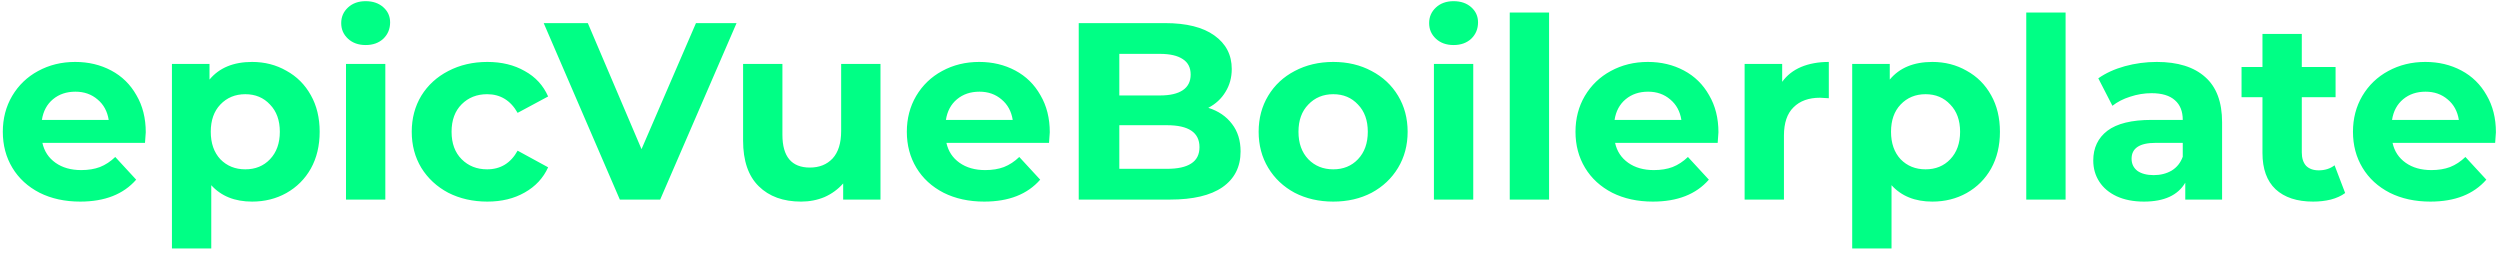
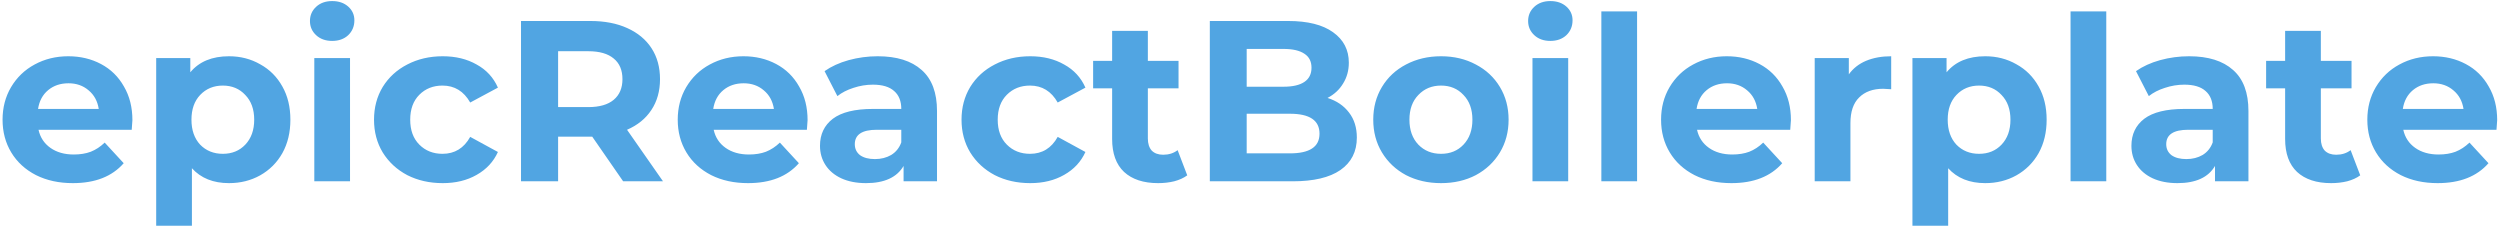
- <svg xmlns="http://www.w3.org/2000/svg" width="476" height="48" viewBox="0 0 476 48" fill="none">
-   <path d="M27.752 25.184C27.752 25.28 27.704 25.952 27.608 27.2H8.072C8.424 28.8 9.256 30.064 10.568 30.992C11.88 31.92 13.512 32.384 15.464 32.384C16.808 32.384 17.992 32.192 19.016 31.808C20.072 31.392 21.048 30.752 21.944 29.888L25.928 34.208C23.496 36.992 19.944 38.384 15.272 38.384C12.36 38.384 9.784 37.824 7.544 36.704C5.304 35.552 3.576 33.968 2.36 31.952C1.144 29.936 0.536 27.648 0.536 25.088C0.536 22.56 1.128 20.288 2.312 18.272C3.528 16.224 5.176 14.64 7.256 13.52C9.368 12.368 11.72 11.792 14.312 11.792C16.84 11.792 19.128 12.336 21.176 13.424C23.224 14.512 24.824 16.08 25.976 18.128C27.16 20.144 27.752 22.496 27.752 25.184ZM14.36 17.456C12.664 17.456 11.24 17.936 10.088 18.896C8.936 19.856 8.232 21.168 7.976 22.832H20.696C20.44 21.2 19.736 19.904 18.584 18.944C17.432 17.952 16.024 17.456 14.36 17.456ZM48.001 11.792C50.401 11.792 52.577 12.352 54.529 13.472C56.513 14.56 58.065 16.112 59.185 18.128C60.305 20.112 60.865 22.432 60.865 25.088C60.865 27.744 60.305 30.08 59.185 32.096C58.065 34.08 56.513 35.632 54.529 36.752C52.577 37.84 50.401 38.384 48.001 38.384C44.705 38.384 42.113 37.344 40.225 35.264V47.312H32.737V12.176H39.889V15.152C41.745 12.912 44.449 11.792 48.001 11.792ZM46.705 32.24C48.625 32.24 50.193 31.6 51.409 30.32C52.657 29.008 53.281 27.264 53.281 25.088C53.281 22.912 52.657 21.184 51.409 19.904C50.193 18.592 48.625 17.936 46.705 17.936C44.785 17.936 43.201 18.592 41.953 19.904C40.737 21.184 40.129 22.912 40.129 25.088C40.129 27.264 40.737 29.008 41.953 30.32C43.201 31.6 44.785 32.24 46.705 32.24ZM65.878 12.176H73.366V38H65.878V12.176ZM69.622 8.576C68.246 8.576 67.126 8.176 66.262 7.376C65.398 6.576 64.966 5.584 64.966 4.4C64.966 3.216 65.398 2.224 66.262 1.424C67.126 0.624 68.246 0.224 69.622 0.224C70.998 0.224 72.118 0.608 72.982 1.376C73.846 2.144 74.278 3.104 74.278 4.256C74.278 5.504 73.846 6.544 72.982 7.376C72.118 8.176 70.998 8.576 69.622 8.576ZM92.795 38.384C90.043 38.384 87.563 37.824 85.355 36.704C83.179 35.552 81.467 33.968 80.219 31.952C79.003 29.936 78.395 27.648 78.395 25.088C78.395 22.528 79.003 20.24 80.219 18.224C81.467 16.208 83.179 14.64 85.355 13.52C87.563 12.368 90.043 11.792 92.795 11.792C95.515 11.792 97.883 12.368 99.899 13.52C101.947 14.64 103.435 16.256 104.363 18.368L98.555 21.488C97.211 19.12 95.275 17.936 92.747 17.936C90.795 17.936 89.179 18.576 87.899 19.856C86.619 21.136 85.979 22.88 85.979 25.088C85.979 27.296 86.619 29.04 87.899 30.32C89.179 31.6 90.795 32.24 92.747 32.24C95.307 32.24 97.243 31.056 98.555 28.688L104.363 31.856C103.435 33.904 101.947 35.504 99.899 36.656C97.883 37.808 95.515 38.384 92.795 38.384ZM140.241 4.4L125.697 38H118.017L103.521 4.4H111.921L122.145 28.4L132.513 4.4H140.241ZM167.644 12.176V38H160.54V34.928C159.548 36.048 158.364 36.912 156.988 37.52C155.612 38.096 154.124 38.384 152.524 38.384C149.132 38.384 146.444 37.408 144.46 35.456C142.476 33.504 141.484 30.608 141.484 26.768V12.176H148.972V25.664C148.972 29.824 150.716 31.904 154.204 31.904C155.996 31.904 157.436 31.328 158.524 30.176C159.612 28.992 160.156 27.248 160.156 24.944V12.176H167.644ZM199.877 25.184C199.877 25.28 199.829 25.952 199.733 27.2H180.197C180.549 28.8 181.381 30.064 182.693 30.992C184.005 31.92 185.637 32.384 187.589 32.384C188.933 32.384 190.117 32.192 191.141 31.808C192.197 31.392 193.173 30.752 194.069 29.888L198.053 34.208C195.621 36.992 192.069 38.384 187.397 38.384C184.485 38.384 181.909 37.824 179.669 36.704C177.429 35.552 175.701 33.968 174.485 31.952C173.269 29.936 172.661 27.648 172.661 25.088C172.661 22.56 173.253 20.288 174.437 18.272C175.653 16.224 177.301 14.64 179.381 13.52C181.493 12.368 183.845 11.792 186.437 11.792C188.965 11.792 191.253 12.336 193.301 13.424C195.349 14.512 196.949 16.08 198.101 18.128C199.285 20.144 199.877 22.496 199.877 25.184ZM186.485 17.456C184.789 17.456 183.365 17.936 182.213 18.896C181.061 19.856 180.357 21.168 180.101 22.832H192.821C192.565 21.2 191.861 19.904 190.709 18.944C189.557 17.952 188.149 17.456 186.485 17.456ZM230.062 20.528C231.982 21.136 233.486 22.16 234.574 23.6C235.662 25.008 236.206 26.752 236.206 28.832C236.206 31.776 235.054 34.048 232.75 35.648C230.478 37.216 227.15 38 222.766 38H205.39V4.4H221.806C225.902 4.4 229.038 5.184 231.214 6.752C233.422 8.32 234.526 10.448 234.526 13.136C234.526 14.768 234.126 16.224 233.326 17.504C232.558 18.784 231.47 19.792 230.062 20.528ZM213.118 10.256V18.176H220.846C222.766 18.176 224.222 17.84 225.214 17.168C226.206 16.496 226.702 15.504 226.702 14.192C226.702 12.88 226.206 11.904 225.214 11.264C224.222 10.592 222.766 10.256 220.846 10.256H213.118ZM222.19 32.144C224.238 32.144 225.774 31.808 226.798 31.136C227.854 30.464 228.382 29.424 228.382 28.016C228.382 25.232 226.318 23.84 222.19 23.84H213.118V32.144H222.19ZM253.853 38.384C251.133 38.384 248.685 37.824 246.509 36.704C244.365 35.552 242.685 33.968 241.469 31.952C240.253 29.936 239.645 27.648 239.645 25.088C239.645 22.528 240.253 20.24 241.469 18.224C242.685 16.208 244.365 14.64 246.509 13.52C248.685 12.368 251.133 11.792 253.853 11.792C256.573 11.792 259.005 12.368 261.149 13.52C263.293 14.64 264.973 16.208 266.189 18.224C267.405 20.24 268.013 22.528 268.013 25.088C268.013 27.648 267.405 29.936 266.189 31.952C264.973 33.968 263.293 35.552 261.149 36.704C259.005 37.824 256.573 38.384 253.853 38.384ZM253.853 32.24C255.773 32.24 257.341 31.6 258.557 30.32C259.805 29.008 260.429 27.264 260.429 25.088C260.429 22.912 259.805 21.184 258.557 19.904C257.341 18.592 255.773 17.936 253.853 17.936C251.933 17.936 250.349 18.592 249.101 19.904C247.853 21.184 247.229 22.912 247.229 25.088C247.229 27.264 247.853 29.008 249.101 30.32C250.349 31.6 251.933 32.24 253.853 32.24ZM273.019 12.176H280.507V38H273.019V12.176ZM276.763 8.576C275.387 8.576 274.267 8.176 273.403 7.376C272.539 6.576 272.107 5.584 272.107 4.4C272.107 3.216 272.539 2.224 273.403 1.424C274.267 0.624 275.387 0.224 276.763 0.224C278.139 0.224 279.259 0.608 280.123 1.376C280.987 2.144 281.419 3.104 281.419 4.256C281.419 5.504 280.987 6.544 280.123 7.376C279.259 8.176 278.139 8.576 276.763 8.576ZM287.456 2.384H294.944V38H287.456V2.384ZM327.19 25.184C327.19 25.28 327.142 25.952 327.046 27.2H307.51C307.862 28.8 308.694 30.064 310.006 30.992C311.318 31.92 312.95 32.384 314.902 32.384C316.246 32.384 317.43 32.192 318.454 31.808C319.51 31.392 320.486 30.752 321.382 29.888L325.366 34.208C322.934 36.992 319.382 38.384 314.71 38.384C311.798 38.384 309.222 37.824 306.982 36.704C304.742 35.552 303.014 33.968 301.798 31.952C300.582 29.936 299.974 27.648 299.974 25.088C299.974 22.56 300.566 20.288 301.75 18.272C302.966 16.224 304.614 14.64 306.694 13.52C308.806 12.368 311.158 11.792 313.75 11.792C316.278 11.792 318.566 12.336 320.614 13.424C322.662 14.512 324.262 16.08 325.414 18.128C326.598 20.144 327.19 22.496 327.19 25.184ZM313.798 17.456C312.102 17.456 310.678 17.936 309.526 18.896C308.374 19.856 307.67 21.168 307.414 22.832H320.134C319.878 21.2 319.174 19.904 318.022 18.944C316.87 17.952 315.462 17.456 313.798 17.456ZM339.327 15.584C340.223 14.336 341.423 13.392 342.927 12.752C344.463 12.112 346.223 11.792 348.207 11.792V18.704C347.375 18.64 346.815 18.608 346.527 18.608C344.383 18.608 342.703 19.216 341.487 20.432C340.271 21.616 339.663 23.408 339.663 25.808V38H332.175V12.176H339.327V15.584ZM367.923 11.792C370.323 11.792 372.499 12.352 374.451 13.472C376.435 14.56 377.987 16.112 379.107 18.128C380.227 20.112 380.787 22.432 380.787 25.088C380.787 27.744 380.227 30.08 379.107 32.096C377.987 34.08 376.435 35.632 374.451 36.752C372.499 37.84 370.323 38.384 367.923 38.384C364.627 38.384 362.035 37.344 360.147 35.264V47.312H352.659V12.176H359.811V15.152C361.667 12.912 364.371 11.792 367.923 11.792ZM366.627 32.24C368.547 32.24 370.115 31.6 371.331 30.32C372.579 29.008 373.203 27.264 373.203 25.088C373.203 22.912 372.579 21.184 371.331 19.904C370.115 18.592 368.547 17.936 366.627 17.936C364.707 17.936 363.123 18.592 361.875 19.904C360.659 21.184 360.051 22.912 360.051 25.088C360.051 27.264 360.659 29.008 361.875 30.32C363.123 31.6 364.707 32.24 366.627 32.24ZM385.8 2.384H393.288V38H385.8V2.384ZM410.653 11.792C414.653 11.792 417.725 12.752 419.869 14.672C422.013 16.56 423.085 19.424 423.085 23.264V38H416.077V34.784C414.669 37.184 412.045 38.384 408.205 38.384C406.221 38.384 404.493 38.048 403.021 37.376C401.581 36.704 400.477 35.776 399.709 34.592C398.941 33.408 398.557 32.064 398.557 30.56C398.557 28.16 399.453 26.272 401.245 24.896C403.069 23.52 405.869 22.832 409.645 22.832H415.597C415.597 21.2 415.101 19.952 414.109 19.088C413.117 18.192 411.629 17.744 409.645 17.744C408.269 17.744 406.909 17.968 405.565 18.416C404.253 18.832 403.133 19.408 402.205 20.144L399.517 14.912C400.925 13.92 402.605 13.152 404.557 12.608C406.541 12.064 408.573 11.792 410.653 11.792ZM410.077 33.344C411.357 33.344 412.493 33.056 413.485 32.48C414.477 31.872 415.181 30.992 415.597 29.84V27.2H410.461C407.389 27.2 405.853 28.208 405.853 30.224C405.853 31.184 406.221 31.952 406.957 32.528C407.725 33.072 408.765 33.344 410.077 33.344ZM446.518 36.752C445.782 37.296 444.87 37.712 443.782 38C442.726 38.256 441.606 38.384 440.422 38.384C437.35 38.384 434.966 37.6 433.27 36.032C431.606 34.464 430.774 32.16 430.774 29.12V18.512H426.79V12.752H430.774V6.464H438.262V12.752H444.694V18.512H438.262V29.024C438.262 30.112 438.534 30.96 439.078 31.568C439.654 32.144 440.454 32.432 441.478 32.432C442.662 32.432 443.67 32.112 444.502 31.472L446.518 36.752ZM475.221 25.184C475.221 25.28 475.173 25.952 475.077 27.2H455.541C455.893 28.8 456.725 30.064 458.037 30.992C459.349 31.92 460.981 32.384 462.933 32.384C464.277 32.384 465.461 32.192 466.485 31.808C467.541 31.392 468.517 30.752 469.413 29.888L473.397 34.208C470.965 36.992 467.413 38.384 462.741 38.384C459.829 38.384 457.253 37.824 455.013 36.704C452.773 35.552 451.045 33.968 449.829 31.952C448.613 29.936 448.005 27.648 448.005 25.088C448.005 22.56 448.597 20.288 449.781 18.272C450.997 16.224 452.645 14.64 454.725 13.52C456.837 12.368 459.189 11.792 461.781 11.792C464.309 11.792 466.597 12.336 468.645 13.424C470.693 14.512 472.293 16.08 473.445 18.128C474.629 20.144 475.221 22.496 475.221 25.184ZM461.829 17.456C460.133 17.456 458.709 17.936 457.557 18.896C456.405 19.856 455.701 21.168 455.445 22.832H468.165C467.909 21.2 467.205 19.904 466.053 18.944C464.901 17.952 463.493 17.456 461.829 17.456Z" fill="#00FF85" />
+ <svg xmlns="http://www.w3.org/2000/svg" width="524" height="48" viewBox="0 0 524 48" fill="none">
+   <path d="M27.752 25.184C27.752 25.28 27.704 25.952 27.608 27.2H8.072C8.424 28.8 9.256 30.064 10.568 30.992C11.88 31.92 13.512 32.384 15.464 32.384C16.808 32.384 17.992 32.192 19.016 31.808C20.072 31.392 21.048 30.752 21.944 29.888L25.928 34.208C23.496 36.992 19.944 38.384 15.272 38.384C12.36 38.384 9.784 37.824 7.544 36.704C5.304 35.552 3.576 33.968 2.36 31.952C1.144 29.936 0.536 27.648 0.536 25.088C0.536 22.56 1.128 20.288 2.312 18.272C3.528 16.224 5.176 14.64 7.256 13.52C9.368 12.368 11.72 11.792 14.312 11.792C16.84 11.792 19.128 12.336 21.176 13.424C23.224 14.512 24.824 16.08 25.976 18.128C27.16 20.144 27.752 22.496 27.752 25.184ZM14.36 17.456C12.664 17.456 11.24 17.936 10.088 18.896C8.936 19.856 8.232 21.168 7.976 22.832H20.696C20.44 21.2 19.736 19.904 18.584 18.944C17.432 17.952 16.024 17.456 14.36 17.456ZM48.001 11.792C50.401 11.792 52.577 12.352 54.529 13.472C56.513 14.56 58.065 16.112 59.185 18.128C60.305 20.112 60.865 22.432 60.865 25.088C60.865 27.744 60.305 30.08 59.185 32.096C58.065 34.08 56.513 35.632 54.529 36.752C52.577 37.84 50.401 38.384 48.001 38.384C44.705 38.384 42.113 37.344 40.225 35.264V47.312H32.737V12.176H39.889V15.152C41.745 12.912 44.449 11.792 48.001 11.792ZM46.705 32.24C48.625 32.24 50.193 31.6 51.409 30.32C52.657 29.008 53.281 27.264 53.281 25.088C53.281 22.912 52.657 21.184 51.409 19.904C50.193 18.592 48.625 17.936 46.705 17.936C44.785 17.936 43.201 18.592 41.953 19.904C40.737 21.184 40.129 22.912 40.129 25.088C40.129 27.264 40.737 29.008 41.953 30.32C43.201 31.6 44.785 32.24 46.705 32.24ZM65.878 12.176H73.366V38H65.878V12.176ZM69.622 8.576C68.246 8.576 67.126 8.176 66.262 7.376C65.398 6.576 64.966 5.584 64.966 4.4C64.966 3.216 65.398 2.224 66.262 1.424C67.126 0.624 68.246 0.224 69.622 0.224C70.998 0.224 72.118 0.608 72.982 1.376C73.846 2.144 74.278 3.104 74.278 4.256C74.278 5.504 73.846 6.544 72.982 7.376C72.118 8.176 70.998 8.576 69.622 8.576ZM92.795 38.384C90.043 38.384 87.563 37.824 85.355 36.704C83.179 35.552 81.467 33.968 80.219 31.952C79.003 29.936 78.395 27.648 78.395 25.088C78.395 22.528 79.003 20.24 80.219 18.224C81.467 16.208 83.179 14.64 85.355 13.52C87.563 12.368 90.043 11.792 92.795 11.792C95.515 11.792 97.883 12.368 99.899 13.52C101.947 14.64 103.435 16.256 104.363 18.368L98.555 21.488C97.211 19.12 95.275 17.936 92.747 17.936C90.795 17.936 89.179 18.576 87.899 19.856C86.619 21.136 85.979 22.88 85.979 25.088C85.979 27.296 86.619 29.04 87.899 30.32C89.179 31.6 90.795 32.24 92.747 32.24C95.307 32.24 97.243 31.056 98.555 28.688L104.363 31.856C103.435 33.904 101.947 35.504 99.899 36.656C97.883 37.808 95.515 38.384 92.795 38.384ZM130.611 38L124.131 28.64H123.747H116.979V38H109.203V4.4H123.747C126.723 4.4 129.299 4.896 131.475 5.888C133.683 6.88 135.379 8.288 136.563 10.112C137.747 11.936 138.339 14.096 138.339 16.592C138.339 19.088 137.731 21.248 136.515 23.072C135.331 24.864 133.635 26.24 131.427 27.2L138.963 38H130.611ZM130.467 16.592C130.467 14.704 129.859 13.264 128.643 12.272C127.427 11.248 125.651 10.736 123.315 10.736H116.979V22.448H123.315C125.651 22.448 127.427 21.936 128.643 20.912C129.859 19.888 130.467 18.448 130.467 16.592ZM169.268 25.184C169.268 25.28 169.22 25.952 169.124 27.2H149.588C149.94 28.8 150.772 30.064 152.084 30.992C153.396 31.92 155.028 32.384 156.98 32.384C158.324 32.384 159.508 32.192 160.532 31.808C161.588 31.392 162.564 30.752 163.46 29.888L167.444 34.208C165.012 36.992 161.46 38.384 156.788 38.384C153.876 38.384 151.3 37.824 149.06 36.704C146.82 35.552 145.092 33.968 143.876 31.952C142.66 29.936 142.052 27.648 142.052 25.088C142.052 22.56 142.644 20.288 143.828 18.272C145.044 16.224 146.692 14.64 148.772 13.52C150.884 12.368 153.236 11.792 155.828 11.792C158.356 11.792 160.644 12.336 162.692 13.424C164.74 14.512 166.34 16.08 167.492 18.128C168.676 20.144 169.268 22.496 169.268 25.184ZM155.876 17.456C154.18 17.456 152.756 17.936 151.604 18.896C150.452 19.856 149.748 21.168 149.492 22.832H162.212C161.956 21.2 161.252 19.904 160.1 18.944C158.948 17.952 157.54 17.456 155.876 17.456ZM183.966 11.792C187.966 11.792 191.038 12.752 193.182 14.672C195.326 16.56 196.398 19.424 196.398 23.264V38H189.39V34.784C187.982 37.184 185.358 38.384 181.518 38.384C179.534 38.384 177.806 38.048 176.334 37.376C174.894 36.704 173.79 35.776 173.022 34.592C172.254 33.408 171.87 32.064 171.87 30.56C171.87 28.16 172.766 26.272 174.558 24.896C176.382 23.52 179.182 22.832 182.958 22.832H188.91C188.91 21.2 188.414 19.952 187.422 19.088C186.43 18.192 184.942 17.744 182.958 17.744C181.582 17.744 180.222 17.968 178.878 18.416C177.566 18.832 176.446 19.408 175.518 20.144L172.83 14.912C174.238 13.92 175.918 13.152 177.87 12.608C179.854 12.064 181.886 11.792 183.966 11.792ZM183.39 33.344C184.67 33.344 185.806 33.056 186.798 32.48C187.79 31.872 188.494 30.992 188.91 29.84V27.2H183.774C180.702 27.2 179.166 28.208 179.166 30.224C179.166 31.184 179.534 31.952 180.27 32.528C181.038 33.072 182.078 33.344 183.39 33.344ZM215.936 38.384C213.184 38.384 210.704 37.824 208.496 36.704C206.32 35.552 204.608 33.968 203.36 31.952C202.144 29.936 201.536 27.648 201.536 25.088C201.536 22.528 202.144 20.24 203.36 18.224C204.608 16.208 206.32 14.64 208.496 13.52C210.704 12.368 213.184 11.792 215.936 11.792C218.656 11.792 221.024 12.368 223.04 13.52C225.088 14.64 226.576 16.256 227.504 18.368L221.696 21.488C220.352 19.12 218.416 17.936 215.888 17.936C213.936 17.936 212.32 18.576 211.04 19.856C209.76 21.136 209.12 22.88 209.12 25.088C209.12 27.296 209.76 29.04 211.04 30.32C212.32 31.6 213.936 32.24 215.888 32.24C218.448 32.24 220.384 31.056 221.696 28.688L227.504 31.856C226.576 33.904 225.088 35.504 223.04 36.656C221.024 37.808 218.656 38.384 215.936 38.384ZM248.846 36.752C248.11 37.296 247.198 37.712 246.11 38C245.054 38.256 243.934 38.384 242.75 38.384C239.678 38.384 237.294 37.6 235.598 36.032C233.934 34.464 233.102 32.16 233.102 29.12V18.512H229.118V12.752H233.102V6.464H240.59V12.752H247.022V18.512H240.59V29.024C240.59 30.112 240.862 30.96 241.406 31.568C241.982 32.144 242.782 32.432 243.806 32.432C244.99 32.432 245.998 32.112 246.83 31.472L248.846 36.752ZM278.25 20.528C280.17 21.136 281.674 22.16 282.762 23.6C283.85 25.008 284.394 26.752 284.394 28.832C284.394 31.776 283.242 34.048 280.938 35.648C278.666 37.216 275.338 38 270.954 38H253.578V4.4H269.994C274.09 4.4 277.226 5.184 279.402 6.752C281.61 8.32 282.714 10.448 282.714 13.136C282.714 14.768 282.314 16.224 281.514 17.504C280.746 18.784 279.658 19.792 278.25 20.528ZM261.306 10.256V18.176H269.034C270.954 18.176 272.41 17.84 273.402 17.168C274.394 16.496 274.89 15.504 274.89 14.192C274.89 12.88 274.394 11.904 273.402 11.264C272.41 10.592 270.954 10.256 269.034 10.256H261.306ZM270.378 32.144C272.426 32.144 273.962 31.808 274.986 31.136C276.042 30.464 276.57 29.424 276.57 28.016C276.57 25.232 274.506 23.84 270.378 23.84H261.306V32.144H270.378ZM302.041 38.384C299.321 38.384 296.873 37.824 294.697 36.704C292.553 35.552 290.873 33.968 289.657 31.952C288.441 29.936 287.833 27.648 287.833 25.088C287.833 22.528 288.441 20.24 289.657 18.224C290.873 16.208 292.553 14.64 294.697 13.52C296.873 12.368 299.321 11.792 302.041 11.792C304.761 11.792 307.193 12.368 309.337 13.52C311.481 14.64 313.161 16.208 314.377 18.224C315.593 20.24 316.201 22.528 316.201 25.088C316.201 27.648 315.593 29.936 314.377 31.952C313.161 33.968 311.481 35.552 309.337 36.704C307.193 37.824 304.761 38.384 302.041 38.384ZM302.041 32.24C303.961 32.24 305.529 31.6 306.745 30.32C307.993 29.008 308.617 27.264 308.617 25.088C308.617 22.912 307.993 21.184 306.745 19.904C305.529 18.592 303.961 17.936 302.041 17.936C300.121 17.936 298.537 18.592 297.289 19.904C296.041 21.184 295.417 22.912 295.417 25.088C295.417 27.264 296.041 29.008 297.289 30.32C298.537 31.6 300.121 32.24 302.041 32.24ZM321.206 12.176H328.694V38H321.206V12.176ZM324.95 8.576C323.574 8.576 322.454 8.176 321.59 7.376C320.726 6.576 320.294 5.584 320.294 4.4C320.294 3.216 320.726 2.224 321.59 1.424C322.454 0.624 323.574 0.224 324.95 0.224C326.326 0.224 327.446 0.608 328.31 1.376C329.174 2.144 329.606 3.104 329.606 4.256C329.606 5.504 329.174 6.544 328.31 7.376C327.446 8.176 326.326 8.576 324.95 8.576ZM335.644 2.384H343.132V38H335.644V2.384ZM375.377 25.184C375.377 25.28 375.329 25.952 375.233 27.2H355.697C356.049 28.8 356.881 30.064 358.193 30.992C359.505 31.92 361.137 32.384 363.089 32.384C364.433 32.384 365.617 32.192 366.641 31.808C367.697 31.392 368.673 30.752 369.569 29.888L373.553 34.208C371.121 36.992 367.569 38.384 362.897 38.384C359.985 38.384 357.409 37.824 355.169 36.704C352.929 35.552 351.201 33.968 349.985 31.952C348.769 29.936 348.161 27.648 348.161 25.088C348.161 22.56 348.753 20.288 349.937 18.272C351.153 16.224 352.801 14.64 354.881 13.52C356.993 12.368 359.345 11.792 361.937 11.792C364.465 11.792 366.753 12.336 368.801 13.424C370.849 14.512 372.449 16.08 373.601 18.128C374.785 20.144 375.377 22.496 375.377 25.184ZM361.985 17.456C360.289 17.456 358.865 17.936 357.713 18.896C356.561 19.856 355.857 21.168 355.601 22.832H368.321C368.065 21.2 367.361 19.904 366.209 18.944C365.057 17.952 363.649 17.456 361.985 17.456ZM387.514 15.584C388.41 14.336 389.61 13.392 391.114 12.752C392.65 12.112 394.41 11.792 396.394 11.792V18.704C395.562 18.64 395.002 18.608 394.714 18.608C392.57 18.608 390.89 19.216 389.674 20.432C388.458 21.616 387.85 23.408 387.85 25.808V38H380.362V12.176H387.514V15.584ZM416.111 11.792C418.511 11.792 420.687 12.352 422.639 13.472C424.623 14.56 426.175 16.112 427.295 18.128C428.415 20.112 428.975 22.432 428.975 25.088C428.975 27.744 428.415 30.08 427.295 32.096C426.175 34.08 424.623 35.632 422.639 36.752C420.687 37.84 418.511 38.384 416.111 38.384C412.815 38.384 410.223 37.344 408.335 35.264V47.312H400.847V12.176H407.999V15.152C409.855 12.912 412.559 11.792 416.111 11.792ZM414.815 32.24C416.735 32.24 418.303 31.6 419.519 30.32C420.767 29.008 421.391 27.264 421.391 25.088C421.391 22.912 420.767 21.184 419.519 19.904C418.303 18.592 416.735 17.936 414.815 17.936C412.895 17.936 411.311 18.592 410.063 19.904C408.847 21.184 408.239 22.912 408.239 25.088C408.239 27.264 408.847 29.008 410.063 30.32C411.311 31.6 412.895 32.24 414.815 32.24ZM433.987 2.384H441.475V38H433.987V2.384ZM458.841 11.792C462.841 11.792 465.913 12.752 468.057 14.672C470.201 16.56 471.273 19.424 471.273 23.264V38H464.265V34.784C462.857 37.184 460.233 38.384 456.393 38.384C454.409 38.384 452.681 38.048 451.209 37.376C449.769 36.704 448.665 35.776 447.897 34.592C447.129 33.408 446.745 32.064 446.745 30.56C446.745 28.16 447.641 26.272 449.433 24.896C451.257 23.52 454.057 22.832 457.833 22.832H463.785C463.785 21.2 463.289 19.952 462.297 19.088C461.305 18.192 459.817 17.744 457.833 17.744C456.457 17.744 455.097 17.968 453.753 18.416C452.441 18.832 451.321 19.408 450.393 20.144L447.705 14.912C449.113 13.92 450.793 13.152 452.745 12.608C454.729 12.064 456.761 11.792 458.841 11.792ZM458.265 33.344C459.545 33.344 460.681 33.056 461.673 32.48C462.665 31.872 463.369 30.992 463.785 29.84V27.2H458.649C455.577 27.2 454.041 28.208 454.041 30.224C454.041 31.184 454.409 31.952 455.145 32.528C455.913 33.072 456.953 33.344 458.265 33.344ZM494.706 36.752C493.97 37.296 493.058 37.712 491.97 38C490.914 38.256 489.794 38.384 488.61 38.384C485.538 38.384 483.154 37.6 481.458 36.032C479.794 34.464 478.962 32.16 478.962 29.12V18.512H474.978V12.752H478.962V6.464H486.45V12.752H492.882V18.512H486.45V29.024C486.45 30.112 486.722 30.96 487.266 31.568C487.842 32.144 488.642 32.432 489.666 32.432C490.85 32.432 491.858 32.112 492.69 31.472L494.706 36.752ZM523.408 25.184C523.408 25.28 523.36 25.952 523.264 27.2H503.728C504.08 28.8 504.912 30.064 506.224 30.992C507.536 31.92 509.168 32.384 511.12 32.384C512.464 32.384 513.648 32.192 514.672 31.808C515.728 31.392 516.704 30.752 517.6 29.888L521.584 34.208C519.152 36.992 515.6 38.384 510.928 38.384C508.016 38.384 505.44 37.824 503.2 36.704C500.96 35.552 499.232 33.968 498.016 31.952C496.8 29.936 496.192 27.648 496.192 25.088C496.192 22.56 496.784 20.288 497.968 18.272C499.184 16.224 500.832 14.64 502.912 13.52C505.024 12.368 507.376 11.792 509.968 11.792C512.496 11.792 514.784 12.336 516.832 13.424C518.88 14.512 520.48 16.08 521.632 18.128C522.816 20.144 523.408 22.496 523.408 25.184ZM510.016 17.456C508.32 17.456 506.896 17.936 505.744 18.896C504.592 19.856 503.888 21.168 503.632 22.832H516.352C516.096 21.2 515.392 19.904 514.24 18.944C513.088 17.952 511.68 17.456 510.016 17.456Z" fill="#51A5E2" />
</svg>
